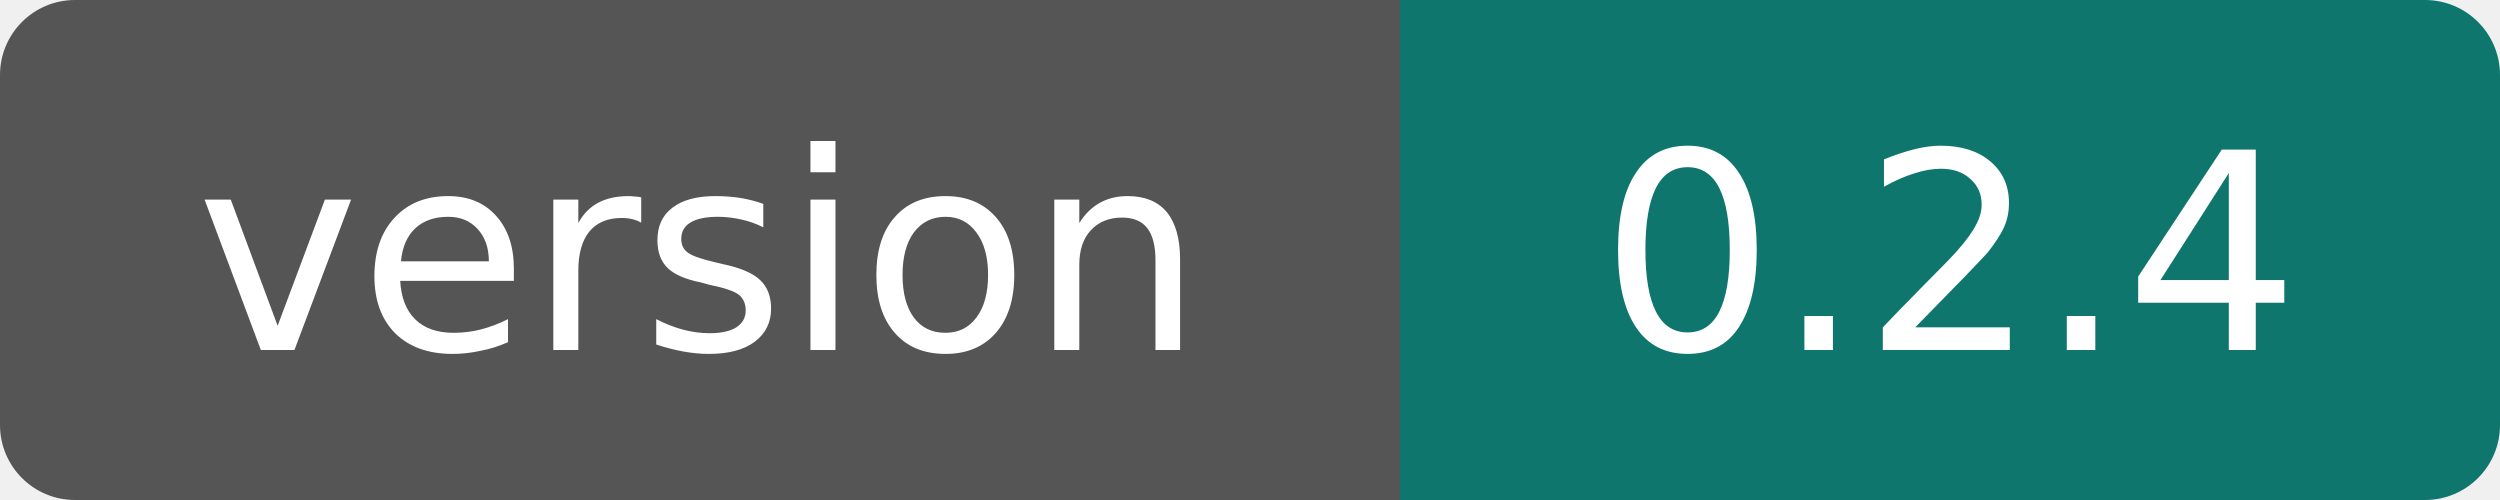
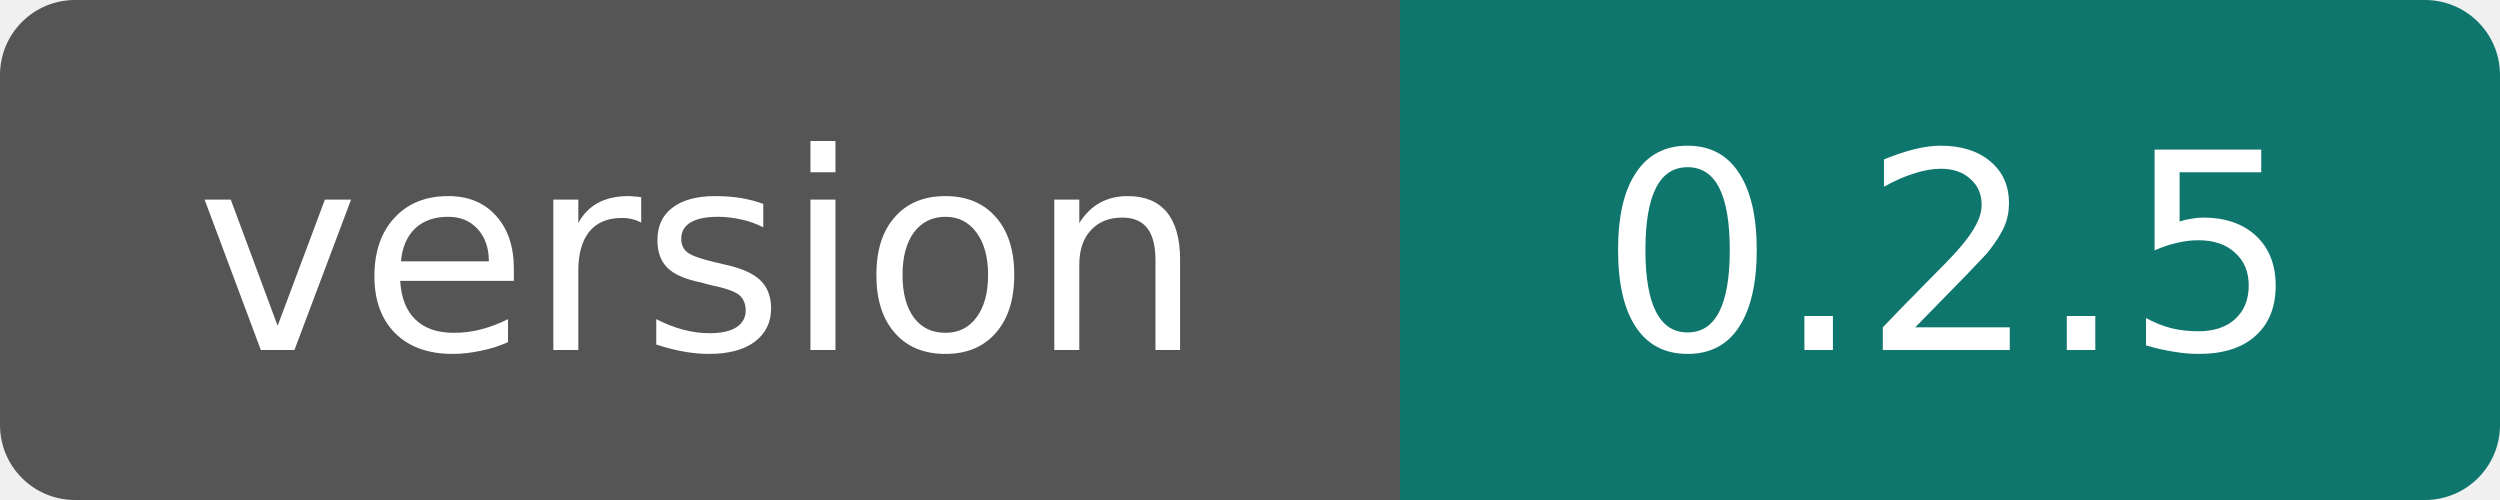
- <svg xmlns="http://www.w3.org/2000/svg" width="100" height="20" role="img" aria-label="version: 0.2.4">
+ <svg xmlns="http://www.w3.org/2000/svg" width="100" height="20" role="img" aria-label="version: 0.2.5">
  <clipPath id="round">
    <rect width="100" height="20" rx="3" />
  </clipPath>
  <g clip-path="url(#round)">
    <rect width="56" height="20" fill="#555555" />
    <rect x="56" width="44" height="20" fill="#0F766E" />
  </g>
  <g fill="#FFFFFF" font-family="Verdana, DejaVu Sans, Geneva, sans-serif" font-size="11" text-anchor="middle">
    <text x="28.0" y="14" textLength="44" lengthAdjust="spacingAndGlyphs">version</text>
-     <text x="78.0" y="14" textLength="32" lengthAdjust="spacingAndGlyphs">0.2.4</text>
+     <text x="78.0" y="14" textLength="32" lengthAdjust="spacingAndGlyphs">0.2.5</text>
  </g>
</svg>
